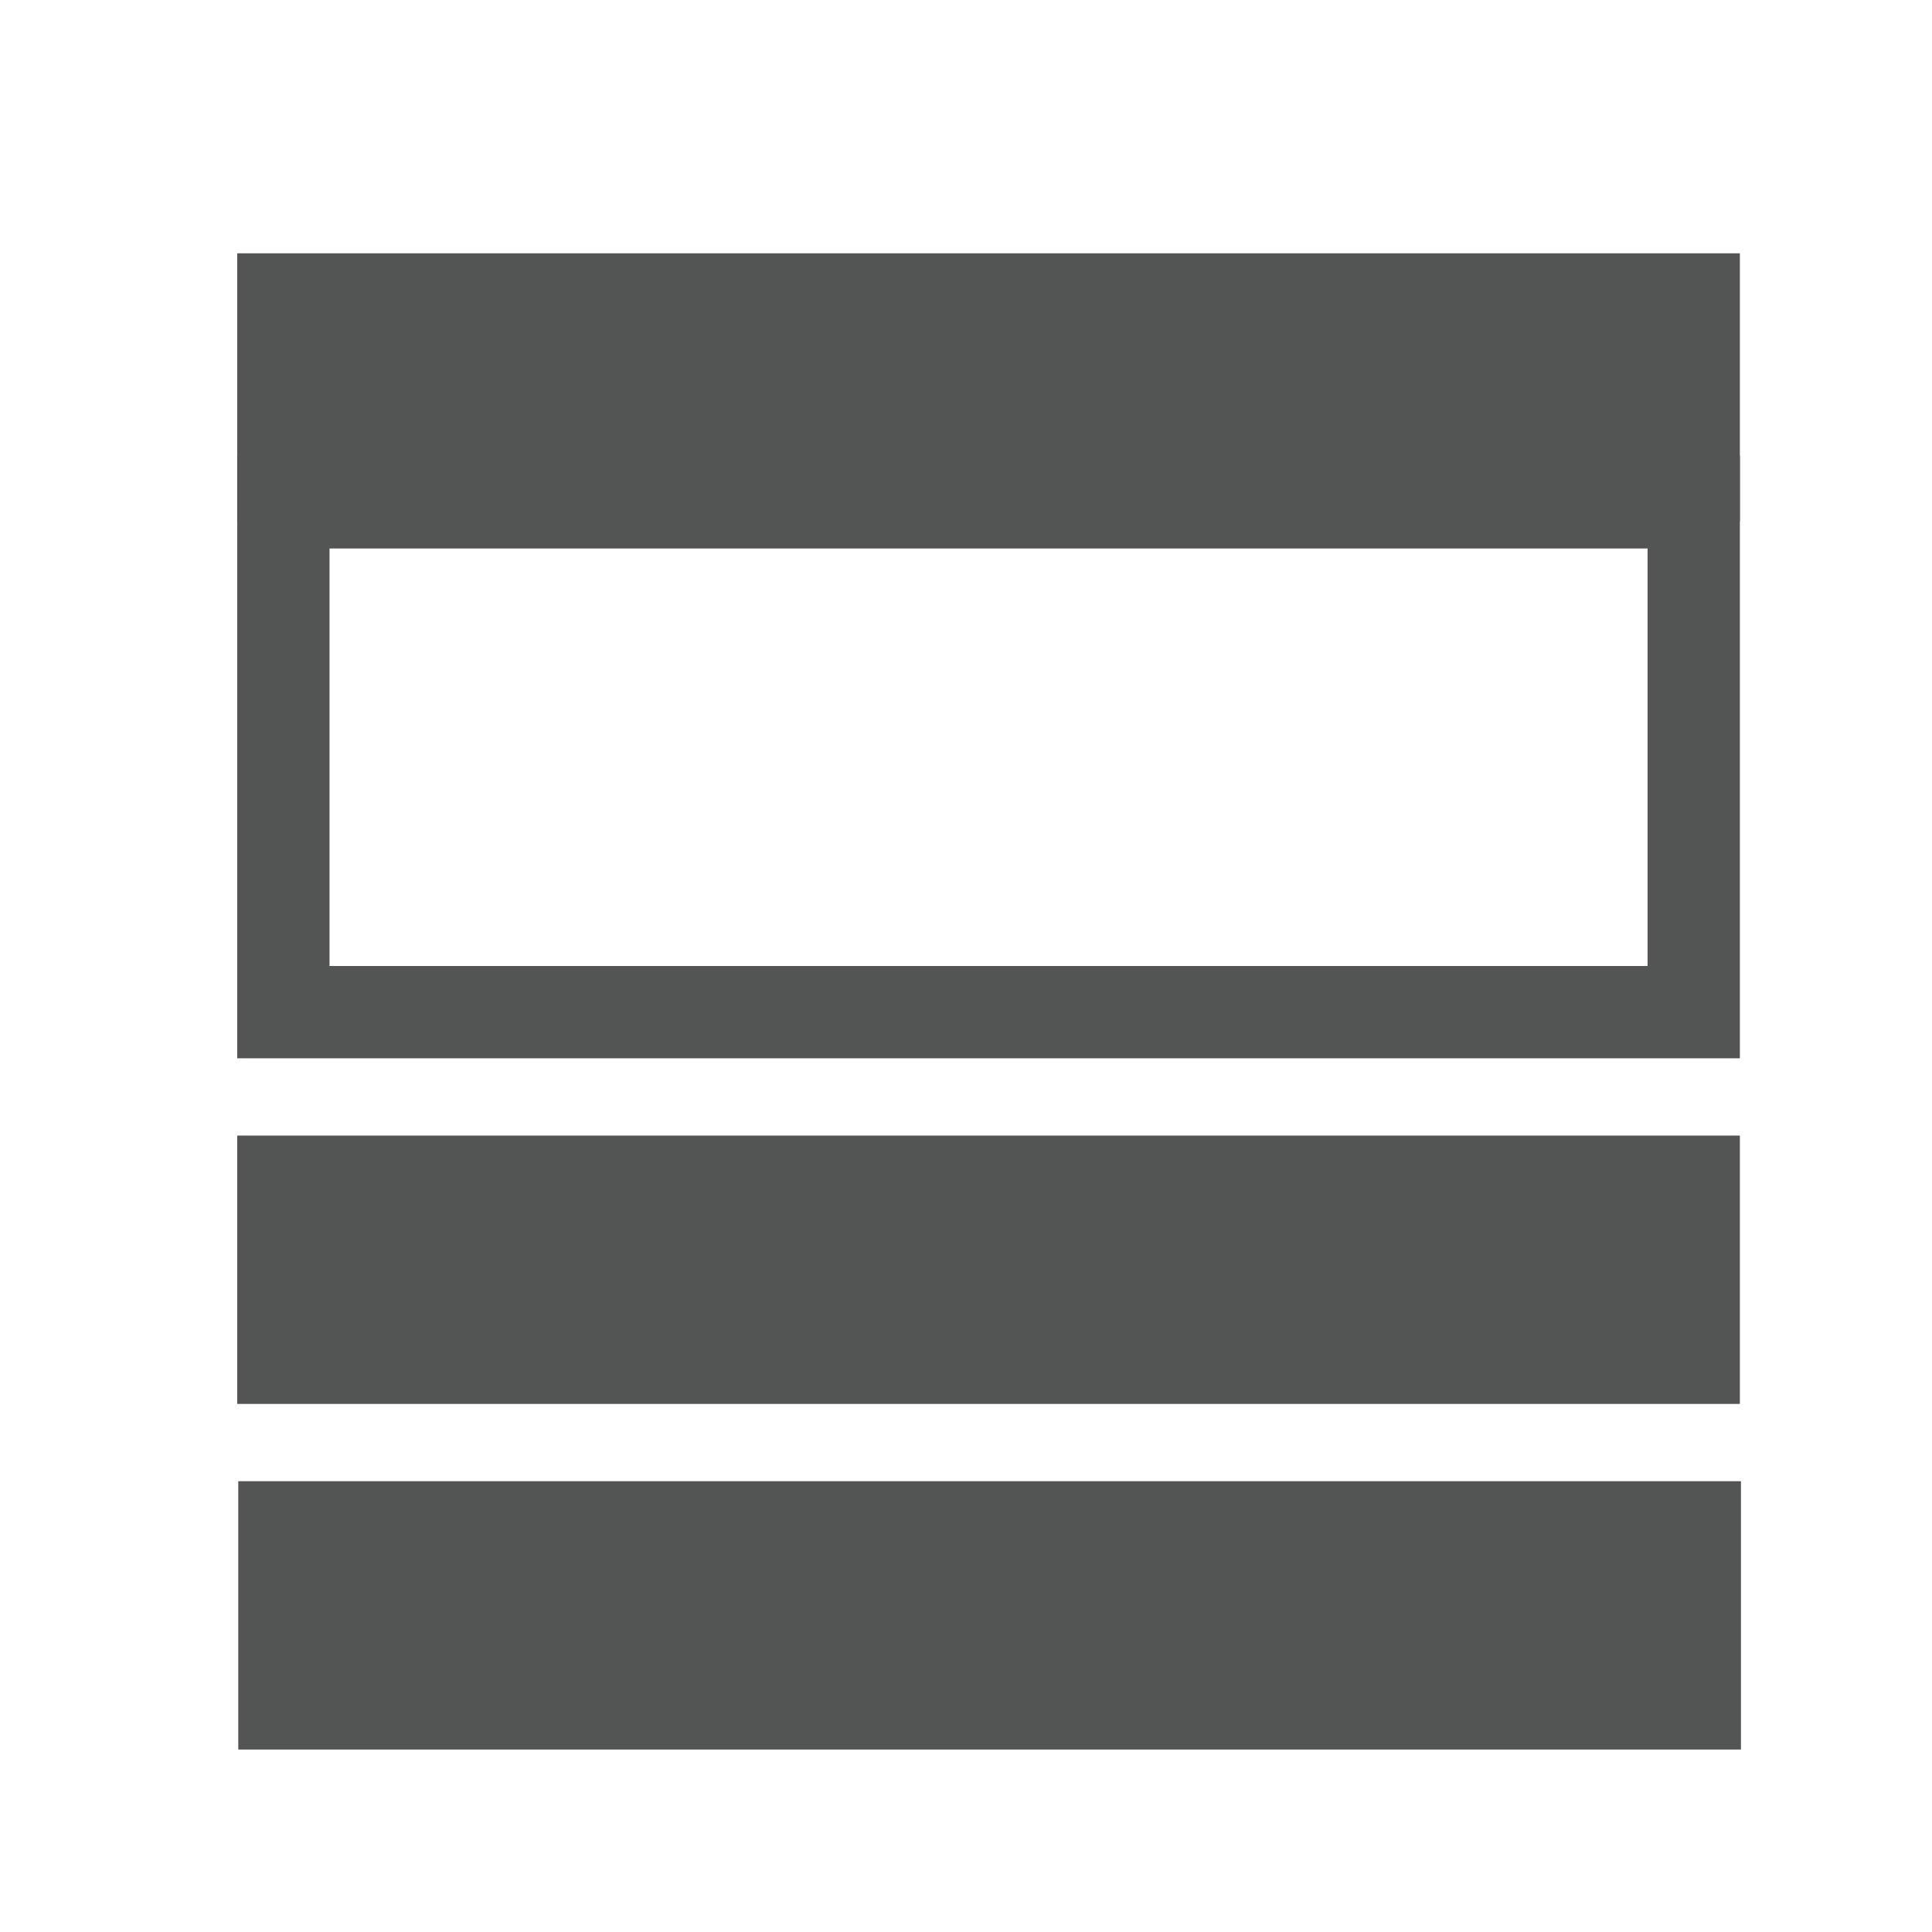
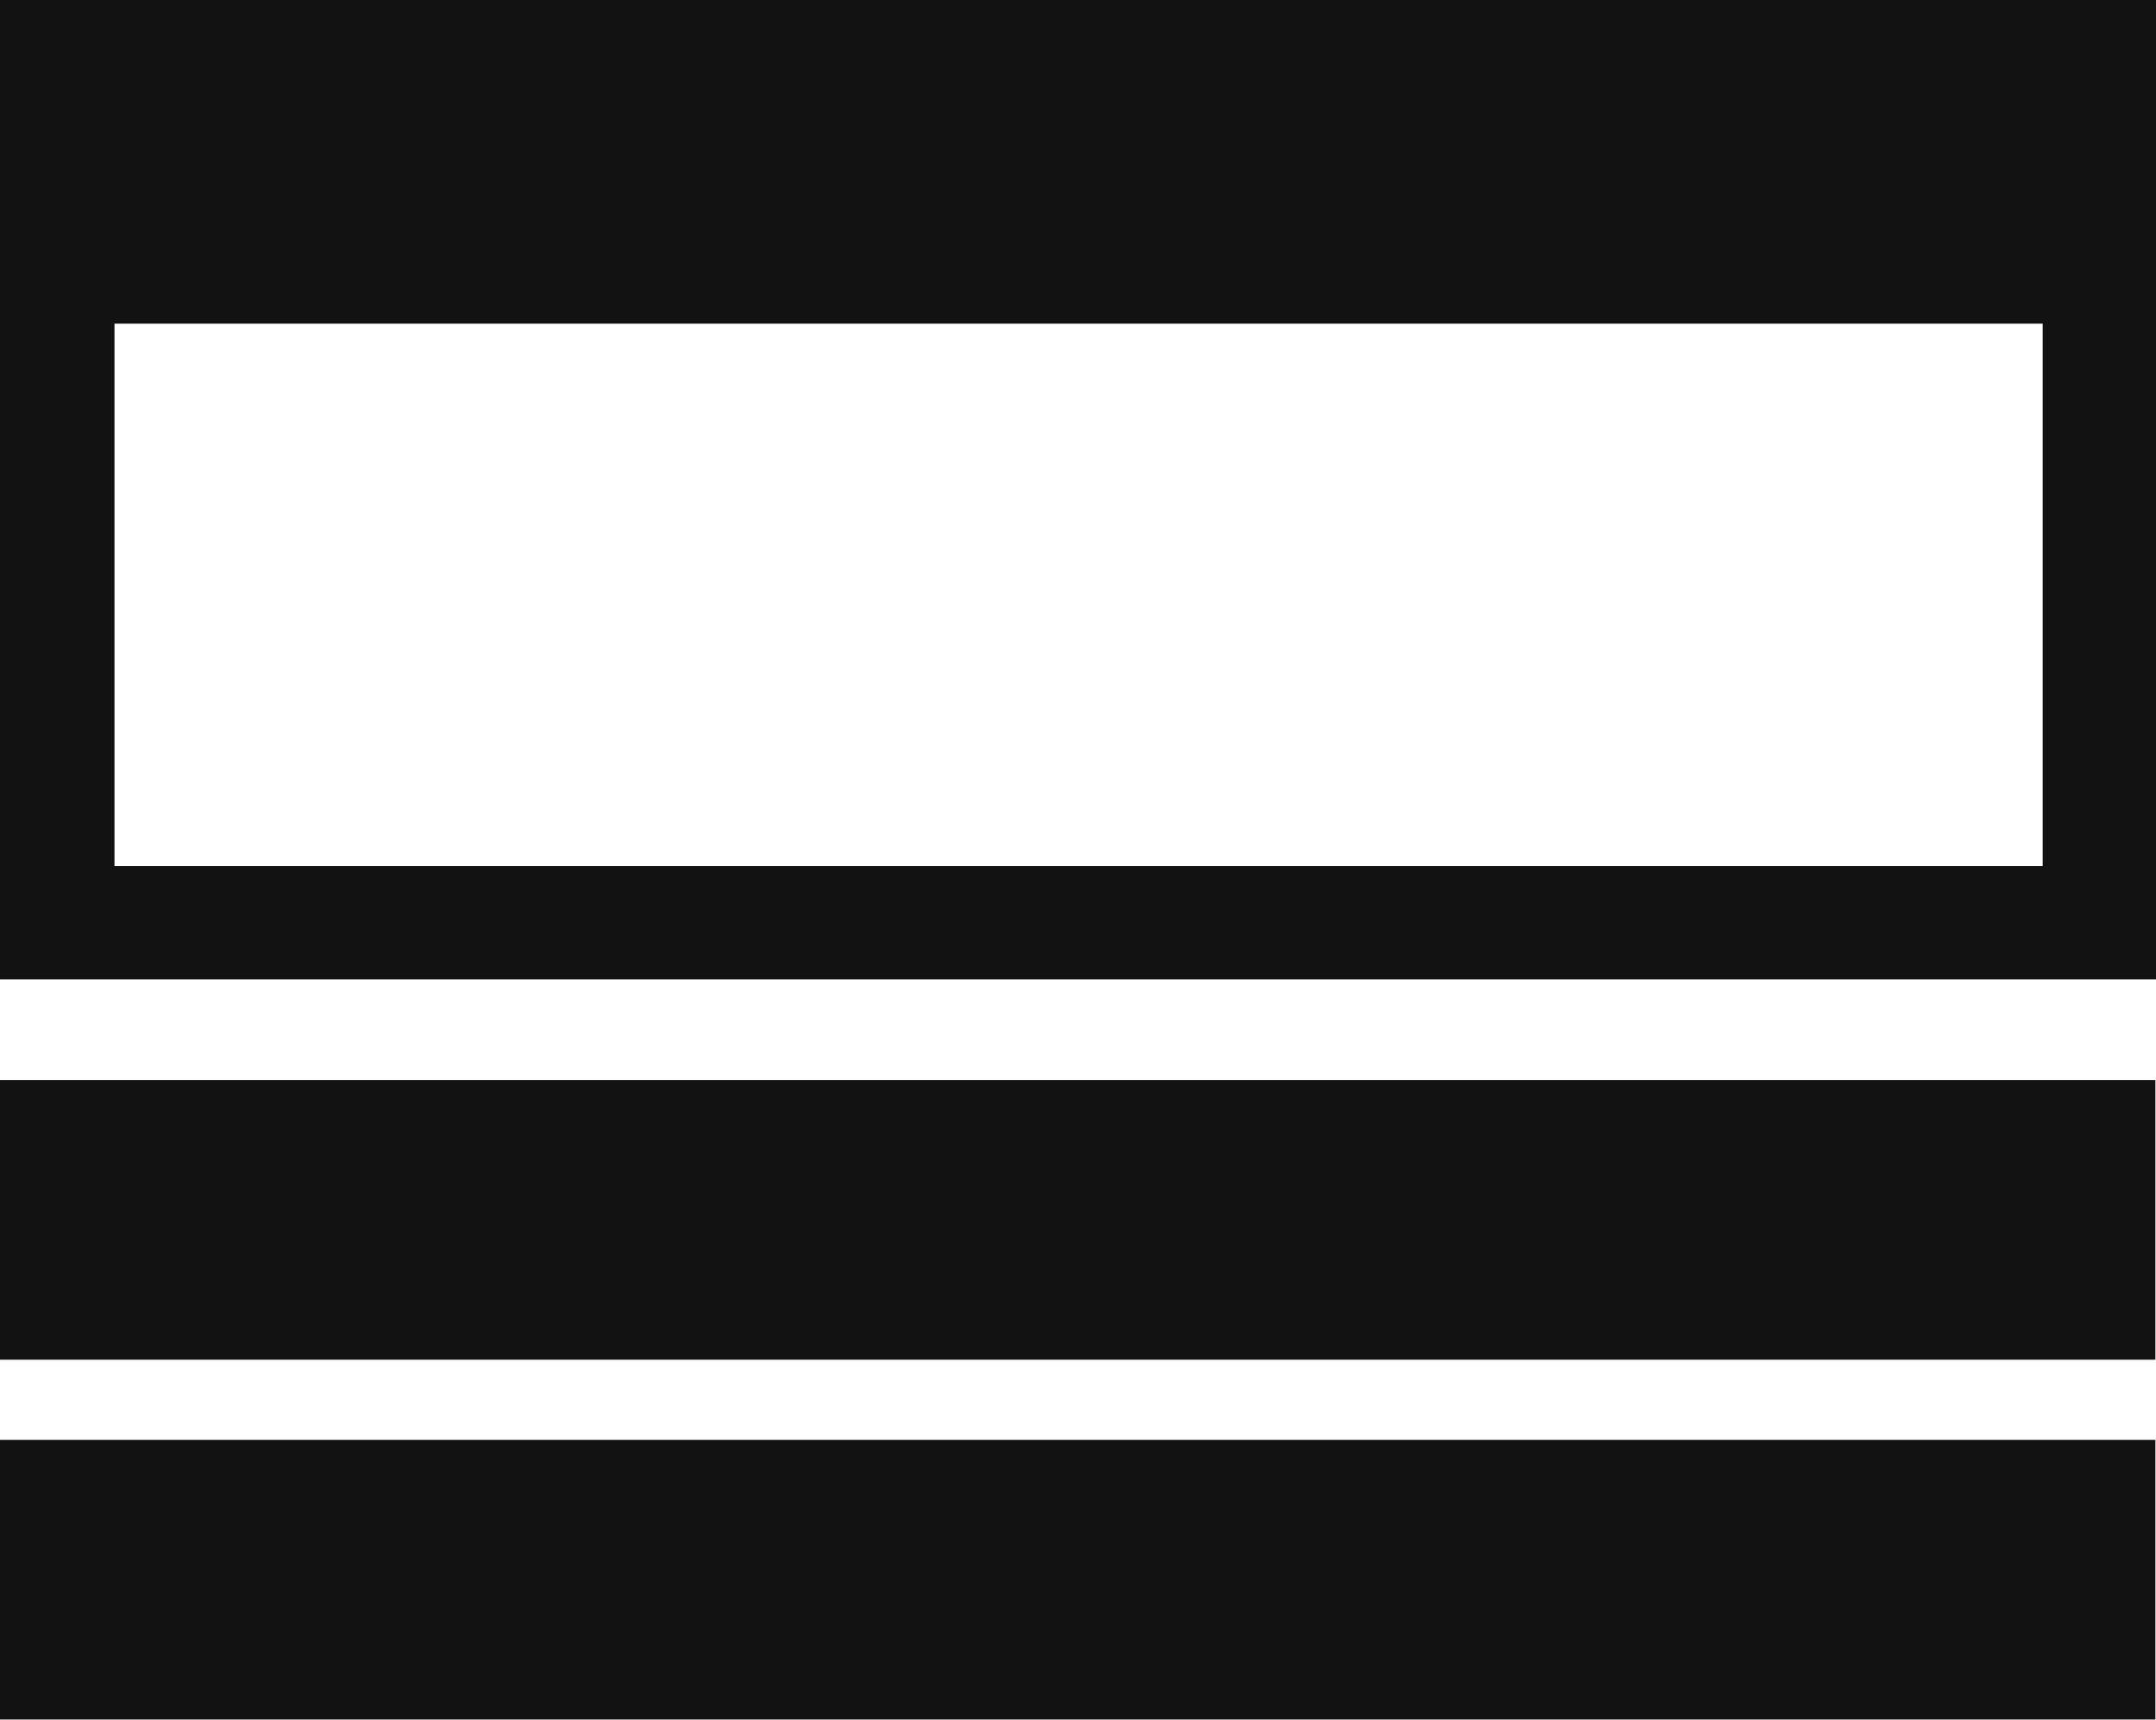
- <svg xmlns="http://www.w3.org/2000/svg" id="accordion" viewBox="0 0 18 18">
+ <svg xmlns="http://www.w3.org/2000/svg" viewBox="0 0 35.78 28.53">
  <defs>
-     <style>.cls-1{fill:#535454;}</style>
+     <style>.a36200d1-6253-4ebf-85b9-210a4c4dc942{fill:#121212;}</style>
  </defs>
-   <g id="_Group_" data-name="&lt;Group&gt;">
-     <rect id="_Rectangle_" data-name="&lt;Rectangle&gt;" class="cls-1" x="7.96" y="4.84" width="2.5" height="14" transform="translate(21.05 2.62) rotate(90)" />
-   </g>
-   <g id="_Group_2" data-name="&lt;Group&gt;">
-     <rect id="_Rectangle_2" data-name="&lt;Rectangle&gt;" class="cls-1" x="7.96" y="8.05" width="2.5" height="14" transform="translate(24.27 5.84) rotate(90)" />
-   </g>
-   <g id="_Group_3" data-name="&lt;Group&gt;">
-     <rect id="_Rectangle_3" data-name="&lt;Rectangle&gt;" class="cls-1" x="7.96" y="-3.38" width="2.5" height="14" transform="translate(12.83 -5.6) rotate(90)" />
-   </g>
-   <g id="_Rectangle_4" data-name="&lt;Rectangle&gt;">
-     <path class="cls-1" d="M15.35,5.11V9H3.07V5.11H15.35m.86-.86h-14V9.86h14V4.25Z" />
+   <g id="a4a7cc88-9a79-4f33-b4d6-11ba03a6feff" data-name="Layer 2">
+     <g id="b32b2ddf-6c06-4803-9a59-baf684aee1f3" data-name="accordion">
+       <rect class="a36200d1-6253-4ebf-85b9-210a4c4dc942" x="15.57" y="2.35" width="4.64" height="35.78" transform="translate(38.12 2.35) rotate(90)" />
+       <rect class="a36200d1-6253-4ebf-85b9-210a4c4dc942" x="15.57" y="8.32" width="4.64" height="35.78" transform="translate(44.09 8.32) rotate(90)" />
+       <rect class="a36200d1-6253-4ebf-85b9-210a4c4dc942" x="15.57" y="-15.57" width="4.64" height="35.78" transform="translate(20.21 -15.57) rotate(90)" />
+       <path class="a36200d1-6253-4ebf-85b9-210a4c4dc942" d="M33.9,5.37v9h-32v-9h32m1.88-1.88H0V16.25H35.78V3.49Z" />
+     </g>
  </g>
</svg>
